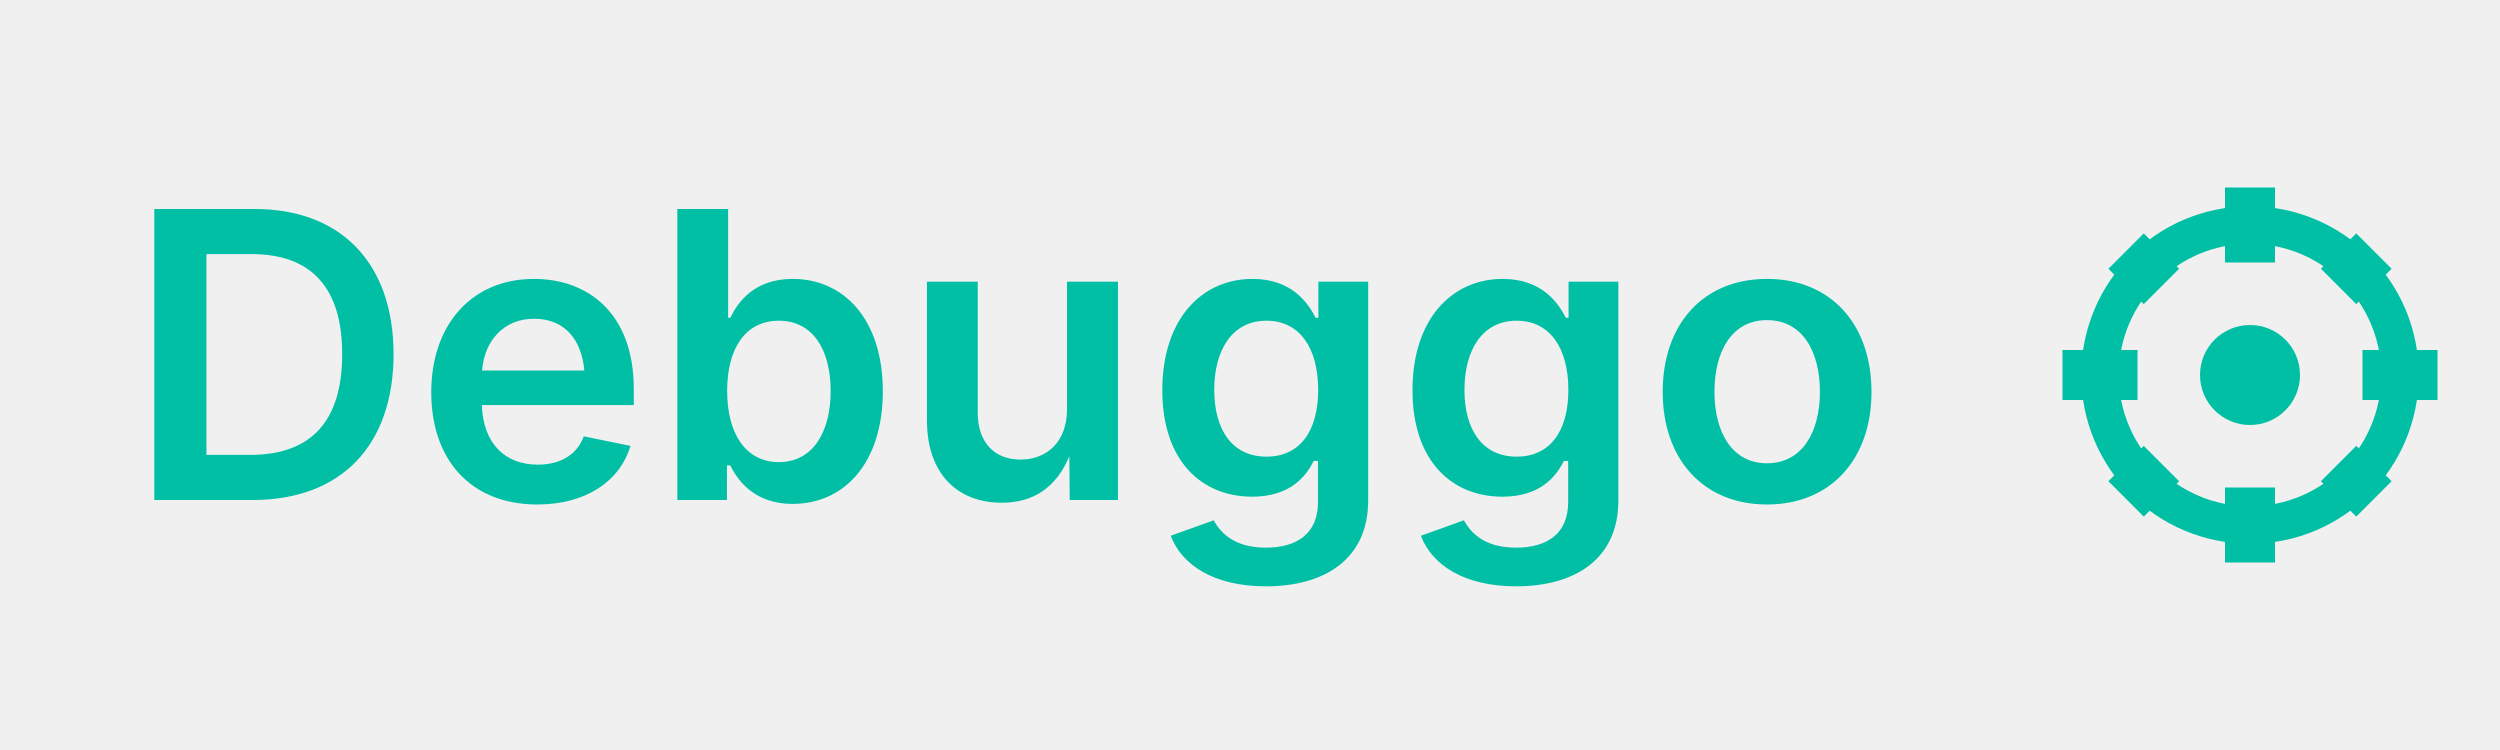
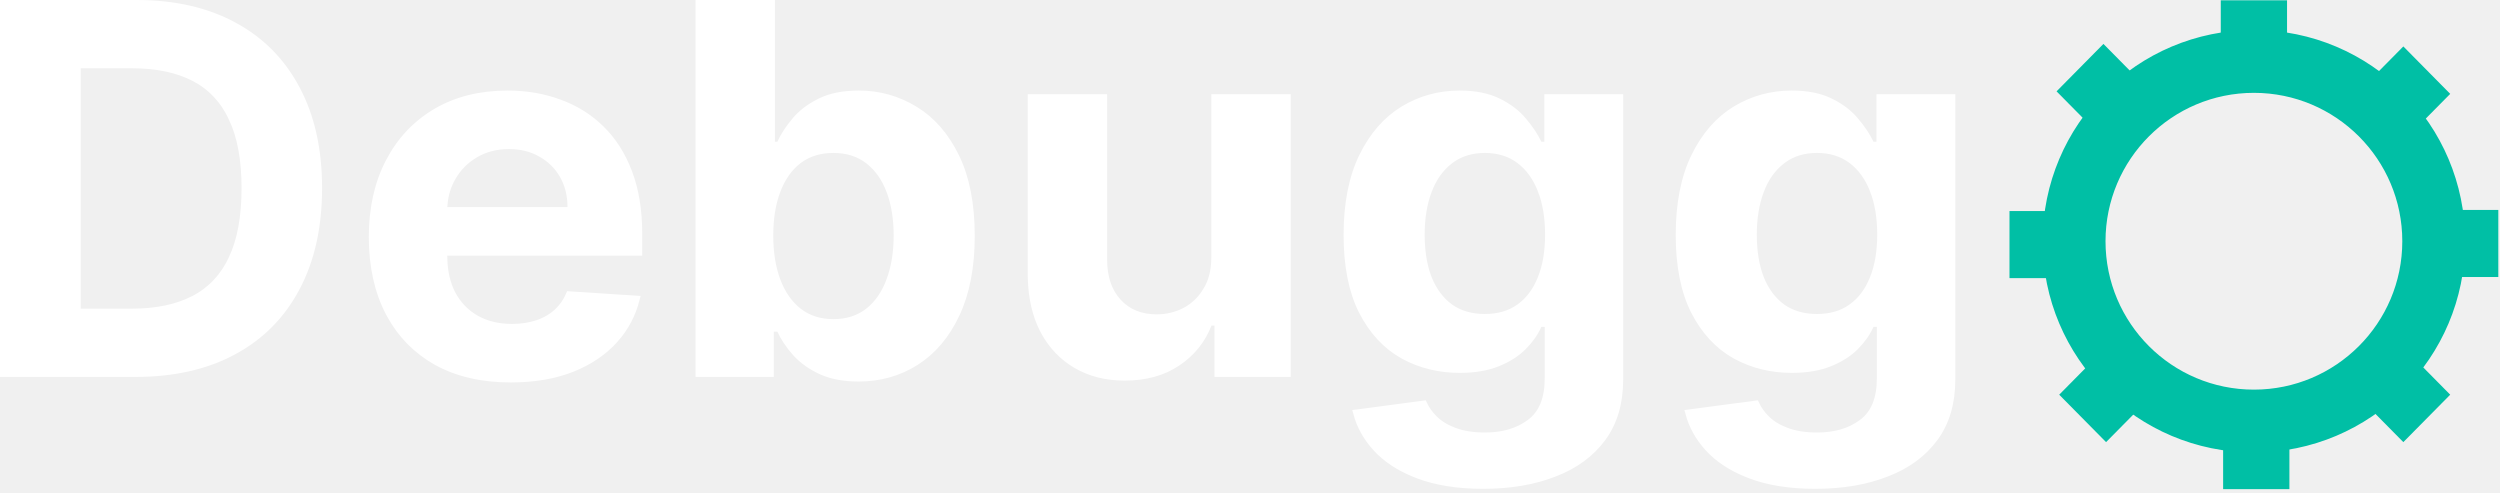
- <svg xmlns="http://www.w3.org/2000/svg" width="200" height="60" viewBox="0 0 200 60">
-   <defs>
-     <style>
-       .logo-text { 
-         font-family: 'Inter', sans-serif; 
-         font-weight: 600; 
-         fill: #00BFA5; 
-       }
-       .gear-icon { 
-         fill: #00BFA5; 
-       }
-     </style>
-   </defs>
-   <text x="10" y="40" class="logo-text" font-size="32">Debuggo</text>
-   <g class="gear-icon" transform="translate(165, 15)">
-     <circle cx="15" cy="15" r="12" fill="none" stroke="#00BFA5" stroke-width="3" />
-     <circle cx="15" cy="15" r="4" fill="#00BFA5" />
-     <rect x="13" y="0" width="4" height="6" fill="#00BFA5" />
-     <rect x="13" y="24" width="4" height="6" fill="#00BFA5" />
-     <rect x="0" y="13" width="6" height="4" fill="#00BFA5" />
-     <rect x="24" y="13" width="6" height="4" fill="#00BFA5" />
-     <rect x="4.5" y="4.5" width="4" height="4" fill="#00BFA5" transform="rotate(45 6.5 6.5)" />
-     <rect x="21.5" y="4.5" width="4" height="4" fill="#00BFA5" transform="rotate(45 23.5 6.5)" />
-     <rect x="4.5" y="21.5" width="4" height="4" fill="#00BFA5" transform="rotate(45 6.5 23.5)" />
-     <rect x="21.5" y="21.5" width="4" height="4" fill="#00BFA5" transform="rotate(45 23.5 23.5)" />
-   </g>
+ <svg xmlns="http://www.w3.org/2000/svg" width="716" height="141" viewBox="0 0 716 141" fill="none">
+   <path d="M513.132 26.934C517.616 26.934 521.296 27.689 524.216 29.148L524.223 29.151C527.212 30.61 529.582 32.425 531.364 34.582L531.37 34.589L531.375 34.596C533.251 36.792 534.675 38.932 535.662 41.016L535.933 41.587H538.42V27.988H559V108.742C559 115.459 557.337 121.003 554.07 125.438C550.781 129.904 546.212 133.275 540.318 135.534L540.312 135.537C534.436 137.838 527.641 139 519.911 139C512.631 139 506.441 138.009 501.317 136.061L501.313 136.06L500.367 135.69C495.701 133.807 491.994 131.322 489.211 128.258C486.486 125.258 484.648 121.935 483.674 118.283L502.853 115.736C503.548 117.218 504.536 118.6 505.802 119.882C507.311 121.411 509.276 122.604 511.656 123.486V123.487C514.114 124.421 517.053 124.87 520.445 124.87C525.555 124.87 529.853 123.633 533.266 121.087C536.848 118.477 538.527 114.16 538.527 108.426V92.614H535.916L535.652 93.209C534.712 95.331 533.292 97.358 531.373 99.287C529.492 101.177 527.051 102.743 524.02 103.967C521.036 105.172 517.433 105.792 513.185 105.792C507.375 105.792 502.092 104.508 497.317 101.952L496.857 101.701C492.037 98.965 488.165 94.784 485.254 89.106C482.391 83.419 480.929 76.17 480.929 67.311C480.929 58.244 482.426 50.745 485.364 44.772C488.319 38.765 492.22 34.318 497.049 31.375C501.943 28.414 507.297 26.934 513.132 26.934ZM520.391 42.803C516.712 42.803 513.516 43.731 510.853 45.627L510.335 46.014C507.602 48.113 505.56 51.019 504.188 54.679C502.821 58.327 502.15 62.509 502.15 67.206C502.15 71.97 502.821 76.14 504.192 79.69L504.197 79.702C505.607 83.22 507.652 85.999 510.35 87.988L510.356 87.993L510.363 87.998C513.125 89.967 516.487 90.925 520.391 90.925C524.225 90.925 527.534 89.985 530.259 88.052L530.26 88.051C533.001 86.096 535.067 83.33 536.479 79.807C537.926 76.25 538.634 72.041 538.634 67.206C538.634 62.372 537.945 58.133 536.538 54.513H536.539C535.131 50.855 533.071 47.967 530.336 45.903C527.576 43.822 524.242 42.803 520.391 42.803Z" fill="white" stroke="white" stroke-width="2" />
+   <path d="M418.008 26.934C422.492 26.934 426.172 27.689 429.092 29.148L429.1 29.151C432.088 30.61 434.459 32.425 436.24 34.582L436.246 34.589L436.251 34.596C438.128 36.792 439.551 38.932 440.538 41.016L440.81 41.587H443.296V27.988H463.876V108.742C463.876 115.459 462.213 121.003 458.946 125.438C455.657 129.904 451.088 133.275 445.194 135.534L445.188 135.537C439.312 137.838 432.517 139 424.787 139C417.507 139 411.318 138.009 406.193 136.061L406.189 136.06L405.243 135.69C400.577 133.807 396.87 131.322 394.087 128.258C391.362 125.258 389.524 121.935 388.55 118.283L407.729 115.736C408.424 117.218 409.412 118.6 410.678 119.882C412.187 121.411 414.152 122.604 416.532 123.486V123.487C418.99 124.421 421.929 124.87 425.321 124.87C430.431 124.87 434.729 123.633 438.143 121.087C441.725 118.477 443.403 114.16 443.403 108.426V92.614H440.792L440.528 93.209C439.588 95.331 438.168 97.358 436.249 99.287C434.368 101.177 431.927 102.743 428.896 103.967C425.913 105.172 422.31 105.792 418.062 105.792C412.251 105.792 406.968 104.508 402.193 101.952L401.733 101.701C396.913 98.965 393.041 94.784 390.13 89.106C387.267 83.419 385.806 76.17 385.806 67.311C385.806 58.244 387.302 50.745 390.24 44.772C393.195 38.765 397.096 34.318 401.925 31.375C406.819 28.414 412.173 26.934 418.008 26.934ZM425.268 42.803C421.588 42.803 418.392 43.731 415.729 45.627L415.211 46.014C412.478 48.113 410.436 51.019 409.064 54.679C407.697 58.327 407.026 62.509 407.026 67.206C407.026 71.672 407.616 75.615 408.819 79.017L409.068 79.69L409.073 79.702C410.484 83.22 412.528 85.999 415.227 87.988L415.232 87.993L415.239 87.998C418.001 89.967 421.363 90.925 425.268 90.925C429.101 90.925 432.41 89.985 435.135 88.052L435.137 88.051C437.878 86.096 439.943 83.33 441.355 79.807C442.803 76.25 443.51 72.041 443.51 67.206C443.51 62.372 442.821 58.133 441.414 54.513H441.415C440.007 50.855 437.948 47.967 435.212 45.903C432.452 43.822 429.118 42.803 425.268 42.803Z" fill="white" stroke="white" stroke-width="2" />
+   <path d="M316.079 27.988V74.541C316.116 79.5 317.469 83.541 320.242 86.545C323.02 89.555 326.737 91.03 331.279 91.03C334.175 91.03 336.894 90.379 339.423 89.074L339.434 89.069C341.988 87.714 344.038 85.72 345.584 83.116L345.585 83.117C347.098 80.627 347.858 77.629 347.916 74.168L347.919 73.469V27.988H368.659V106.952H348.827V92.246H346.289L346.04 92.883C344.266 97.432 341.32 101.083 337.181 103.852L337.178 103.855C333.103 106.605 328.094 108.006 322.097 108.006C316.771 108.006 312.13 106.813 308.14 104.456C304.397 102.244 301.413 99.158 299.186 95.175L298.75 94.367C296.664 90.276 295.522 85.392 295.359 79.686L295.339 78.534V27.988H316.079Z" fill="white" stroke="white" stroke-width="2" />
+   <path d="M220.942 1V41.587H223.278L223.546 41.003C224.498 38.922 225.884 36.783 227.725 34.589L227.726 34.59C229.547 32.425 231.922 30.608 234.876 29.149L234.88 29.148C237.799 27.689 241.479 26.934 245.963 26.934C251.759 26.934 257.095 28.43 261.989 31.425L261.993 31.428C266.857 34.37 270.776 38.834 273.73 44.875L273.731 44.877C276.669 50.849 278.166 58.4 278.166 67.575C278.166 76.502 276.705 83.972 273.832 90.022L273.831 90.025C270.982 96.063 267.115 100.597 262.245 103.68C257.395 106.737 251.959 108.269 245.91 108.27C241.871 108.27 238.453 107.651 235.626 106.45L235.068 106.202C232.297 104.897 230.02 103.291 228.218 101.395L227.864 101.011C225.962 98.859 224.528 96.71 223.545 94.567L223.277 93.985H220.622V106.952H200.202V1H220.942ZM238.704 42.803C234.82 42.803 231.468 43.82 228.706 45.903L228.701 45.907C226.001 47.973 223.961 50.88 222.556 54.568C221.15 58.257 220.462 62.565 220.462 67.47C220.462 72.375 221.15 76.699 222.555 80.421C223.96 84.146 226.016 87.102 228.746 89.236L228.753 89.242C231.513 91.362 234.85 92.4 238.704 92.4C242.596 92.4 245.953 91.343 248.715 89.184L248.721 89.179C251.449 87.009 253.486 84.035 254.855 80.308L254.854 80.307C256.255 76.555 256.945 72.27 256.945 67.47C256.945 62.704 256.275 58.471 254.908 54.788C253.538 51.094 251.498 48.154 248.768 46.02C246.004 43.859 242.629 42.803 238.704 42.803Z" fill="white" stroke="white" stroke-width="2" />
+   <path d="M145.395 26.934C150.696 26.934 155.613 27.777 160.155 29.454L160.163 29.458C164.729 31.097 168.697 33.569 172.079 36.875L172.083 36.878C175.488 40.172 178.152 44.33 180.064 49.375L180.065 49.377C181.969 54.369 182.935 60.252 182.935 67.048V72.215H129.099V60.3H163.53V59.3C163.53 55.915 162.783 52.876 161.263 50.212C159.748 47.557 157.641 45.476 154.955 43.982H154.954C152.293 42.447 149.22 41.695 145.768 41.695C142.159 41.695 138.92 42.524 136.08 44.205C133.299 45.839 131.11 48.055 129.528 50.842C128.218 53.12 127.443 55.611 127.191 58.3H113.701V74.215H127.116C127.226 77.954 127.992 81.261 129.452 84.108L129.455 84.116C131.072 87.197 133.358 89.589 136.305 91.268C139.258 92.95 142.728 93.77 146.676 93.77C149.296 93.77 151.718 93.406 153.933 92.665C156.159 91.92 158.084 90.794 159.692 89.282C161.13 87.929 162.256 86.308 163.074 84.433L182.209 85.68C181.102 90.033 179.082 93.858 176.142 97.167H176.141C172.984 100.725 168.884 103.524 163.814 105.547C158.794 107.529 152.963 108.533 146.302 108.533C138.002 108.533 130.916 106.873 125.007 103.598C119.314 100.389 114.891 95.905 111.725 90.128L111.422 89.564C108.238 83.48 106.626 76.249 106.626 67.839C106.626 59.643 108.237 52.498 111.424 46.373C114.614 40.244 119.094 35.482 124.871 32.065L124.871 32.065C130.672 28.655 137.502 26.934 145.395 26.934ZM127.099 60.3V72.215H115.701V60.3H127.099Z" fill="white" stroke="white" stroke-width="2" />
+   <path d="M39.074 1C49.939 1 59.234 3.135 66.994 7.361L66.997 7.363C74.757 11.556 80.719 17.579 84.898 25.454L84.9 25.457C89.113 33.329 91.241 42.788 91.241 53.87C91.241 64.988 89.113 74.483 84.899 82.392L84.898 82.394C80.72 90.303 74.723 96.36 66.891 100.588L66.89 100.589C59.094 104.816 49.727 106.952 38.754 106.952H1V1H39.074ZM22.113 89.397H37.793C44.738 89.397 50.652 88.182 55.491 85.701L55.494 85.7C60.4 83.168 64.075 79.254 66.512 74.005L66.511 74.004C68.977 68.732 70.181 62.003 70.181 53.87C70.181 45.807 68.977 39.131 66.511 33.894H66.512C64.076 28.645 60.418 24.748 55.545 22.25C50.706 19.77 44.791 18.556 37.847 18.556H22.113V89.397Z" fill="white" stroke="white" stroke-width="2" />
+   <path d="M645.518 9.091C678.656 9.091 705.518 35.954 705.518 69.091C705.518 102.228 678.656 129.091 645.518 129.091C612.381 129.091 585.518 102.228 585.518 69.091C585.518 35.954 612.381 9.091 645.518 9.091ZM645.518 26.091C621.77 26.091 602.518 45.343 602.518 69.091C602.518 92.839 621.77 112.091 645.518 112.091C669.267 112.091 688.518 92.839 688.518 69.091C688.518 45.343 669.267 26.091 645.518 26.091Z" fill="#00BFA5" />
+   <path d="M645.518 26.091L645.518 25.591L645.518 25.591L645.518 26.091ZM645.518 112.091L645.518 112.591H645.518V112.091ZM645.518 9.091V9.591C678.379 9.591 705.018 36.23 705.018 69.091H705.518H706.018C706.018 35.678 678.932 8.591 645.518 8.591V9.091ZM705.518 69.091H705.018C705.018 101.952 678.379 128.591 645.518 128.591V129.091V129.591C678.932 129.591 706.018 102.504 706.018 69.091H705.518ZM645.518 129.091V128.591C612.658 128.591 586.018 101.952 586.018 69.091H585.518H585.018C585.018 102.504 612.105 129.591 645.518 129.591V129.091ZM585.518 69.091H586.018C586.018 36.23 612.658 9.591 645.518 9.591V9.091V8.591C612.105 8.591 585.018 35.678 585.018 69.091H585.518ZM645.518 26.091L645.518 25.591C621.494 25.591 602.018 45.066 602.018 69.091H602.518H603.018C603.018 45.619 622.046 26.591 645.518 26.591L645.518 26.091ZM602.518 69.091H602.018C602.018 93.115 621.494 112.591 645.518 112.591L645.518 112.091L645.518 111.591C622.046 111.591 603.018 92.563 603.018 69.091H602.518ZM645.518 112.091V112.591C669.543 112.591 689.018 93.115 689.018 69.091H688.518H688.018C688.018 92.563 668.991 111.591 645.518 111.591V112.091ZM688.518 69.091H689.018C689.018 45.066 669.543 25.591 645.518 25.591V26.091V26.591C668.991 26.591 688.018 45.619 688.018 69.091H688.518Z" fill="#00BFA5" />
+   <path d="M655.01 0.091V10.897H636.027V0.091H655.01Z" fill="#00BFA5" />
+   <path d="M655.686 128.084V140.091H636.704V128.084H655.686Z" fill="#00BFA5" />
+   <path d="M703.654 60.125H715.518V79.336H703.654V60.125Z" fill="#00BFA5" />
+   <path d="M575.518 60.445H587.383V79.657H575.518V60.445Z" fill="#00BFA5" />
+   <path d="M701.738 26.883L693.349 35.373L679.926 21.788L688.315 13.299L701.738 26.883Z" fill="#00BFA5" />
+   <path d="M611.569 118.136L603.179 126.625L589.756 113.041L598.145 104.551L611.569 118.136Z" fill="#00BFA5" />
+   <path d="M693.349 104.551L701.738 113.041L688.315 126.625L679.925 118.135L693.349 104.551Z" fill="#00BFA5" />
+   <path d="M602.423 12.578L610.812 21.068L597.389 34.652L589 26.162L602.423 12.578Z" fill="#00BFA5" />
</svg>
